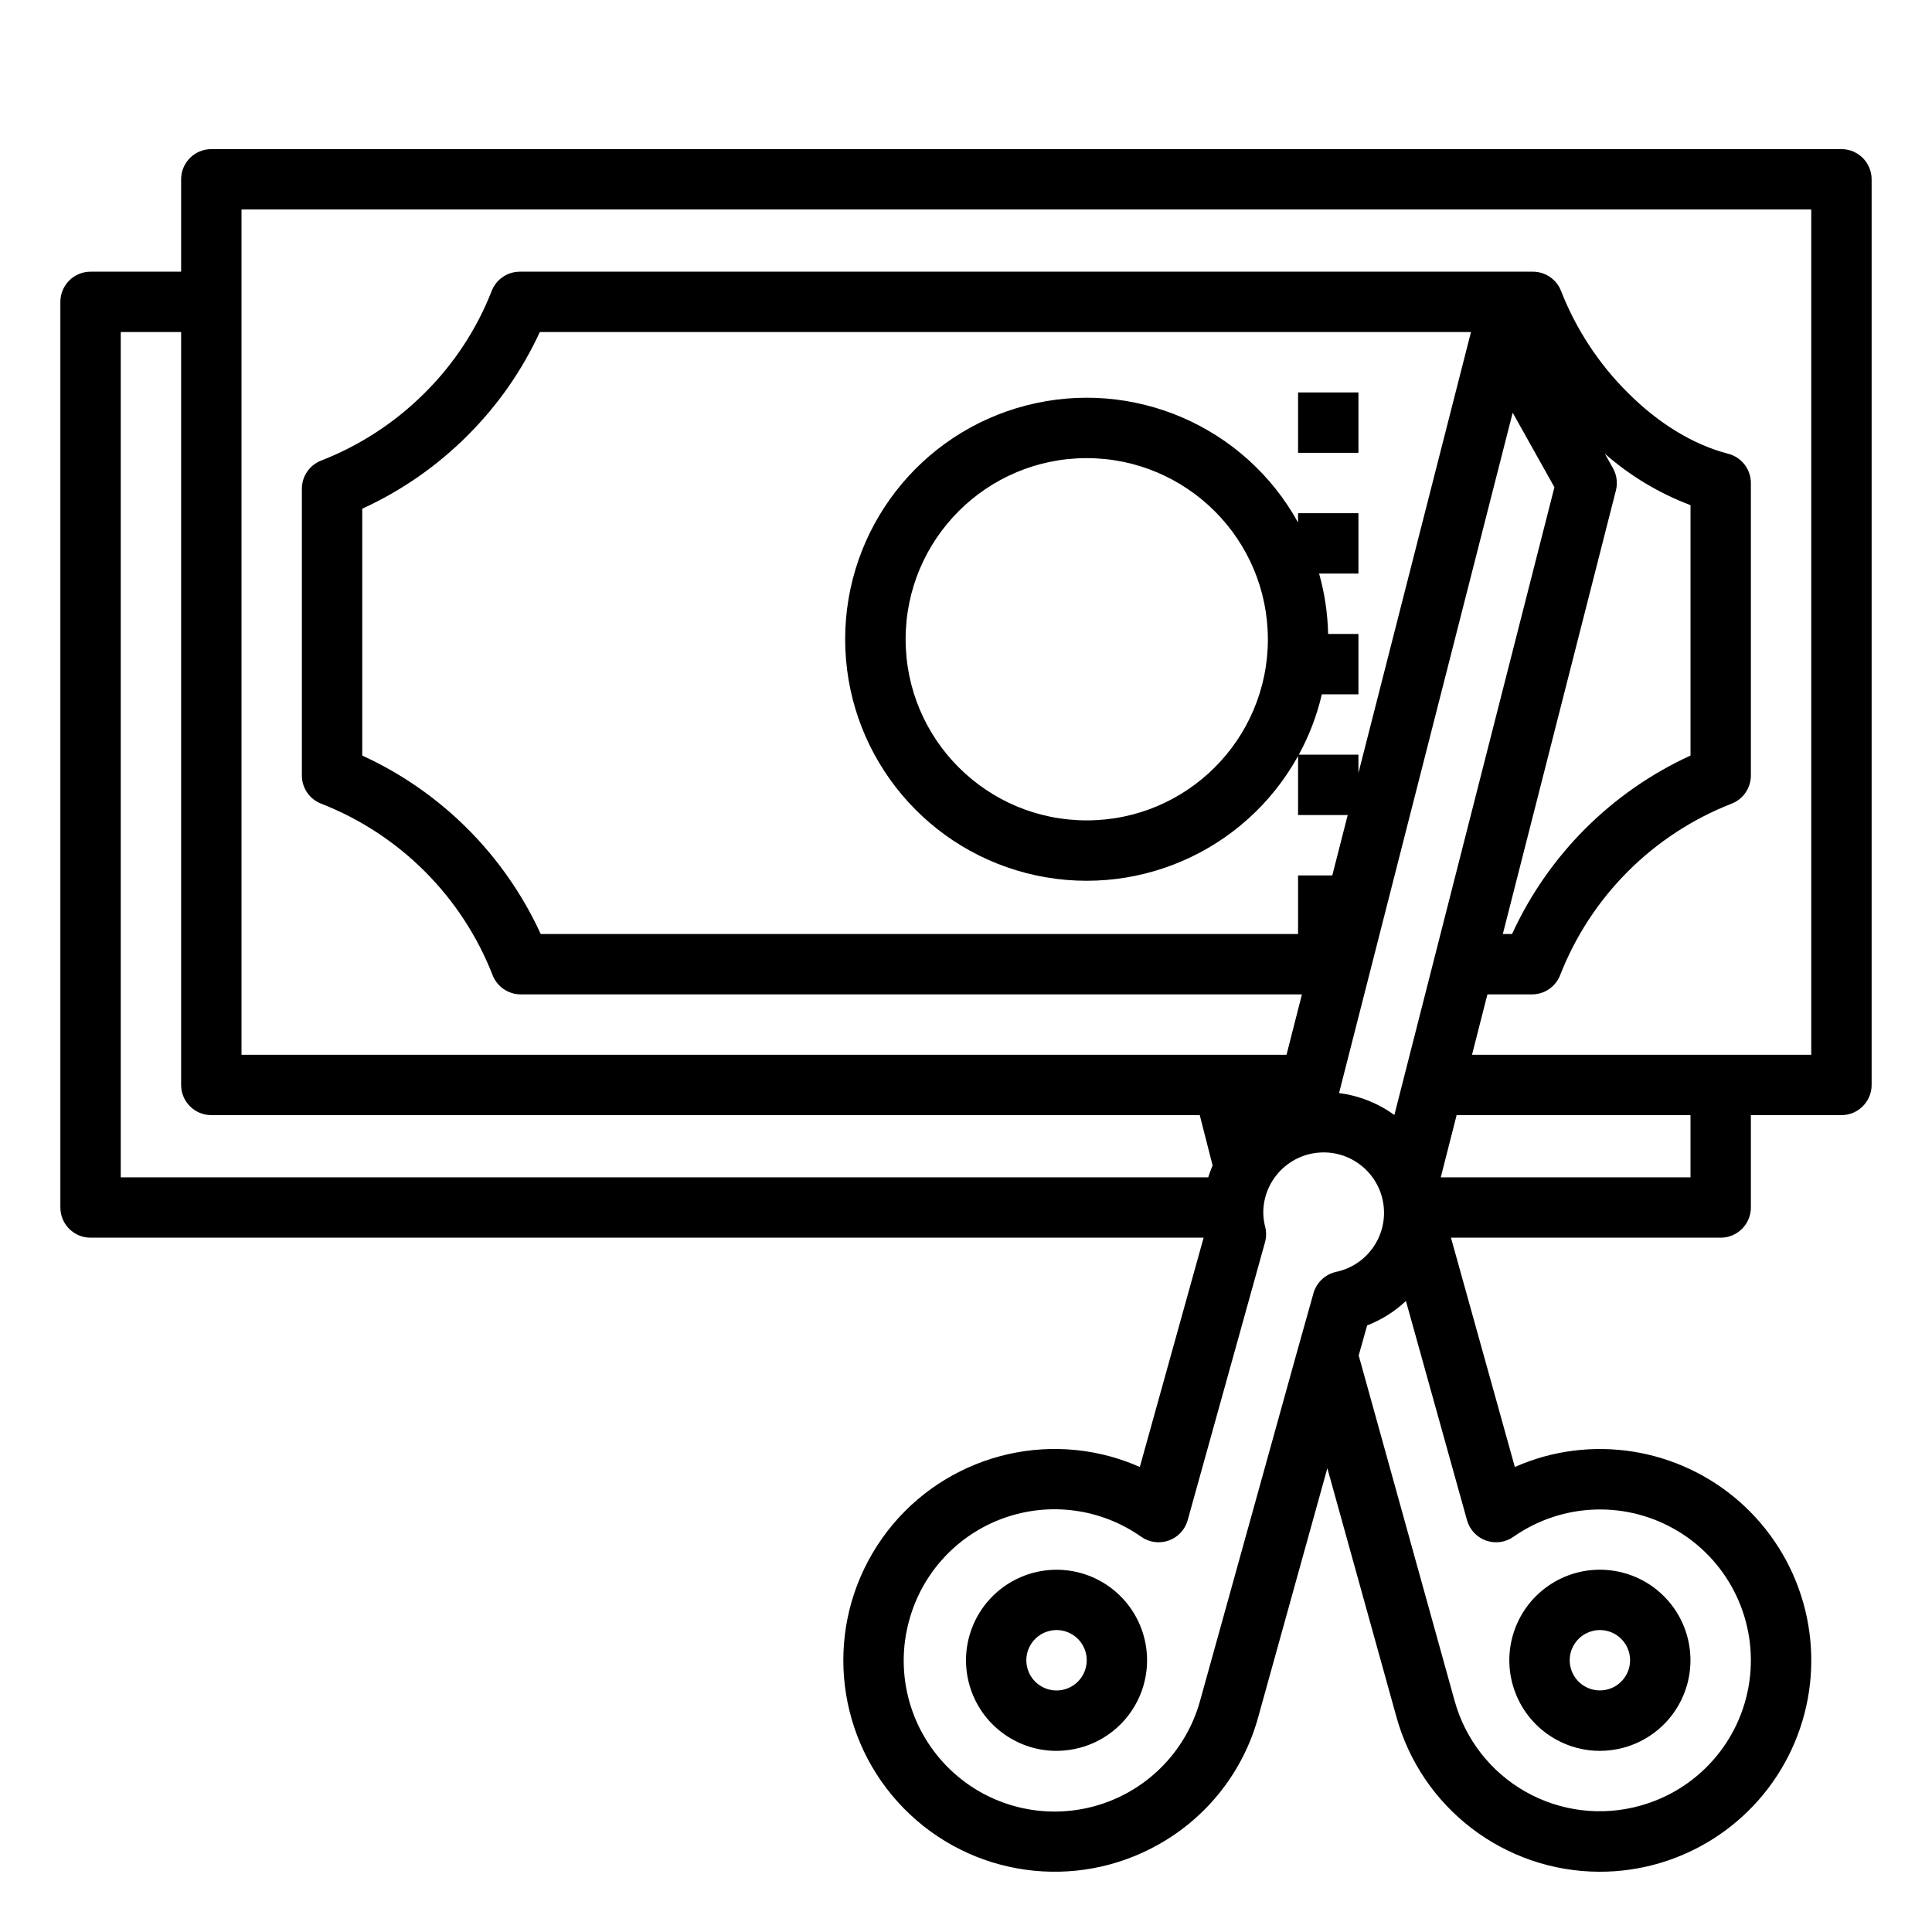
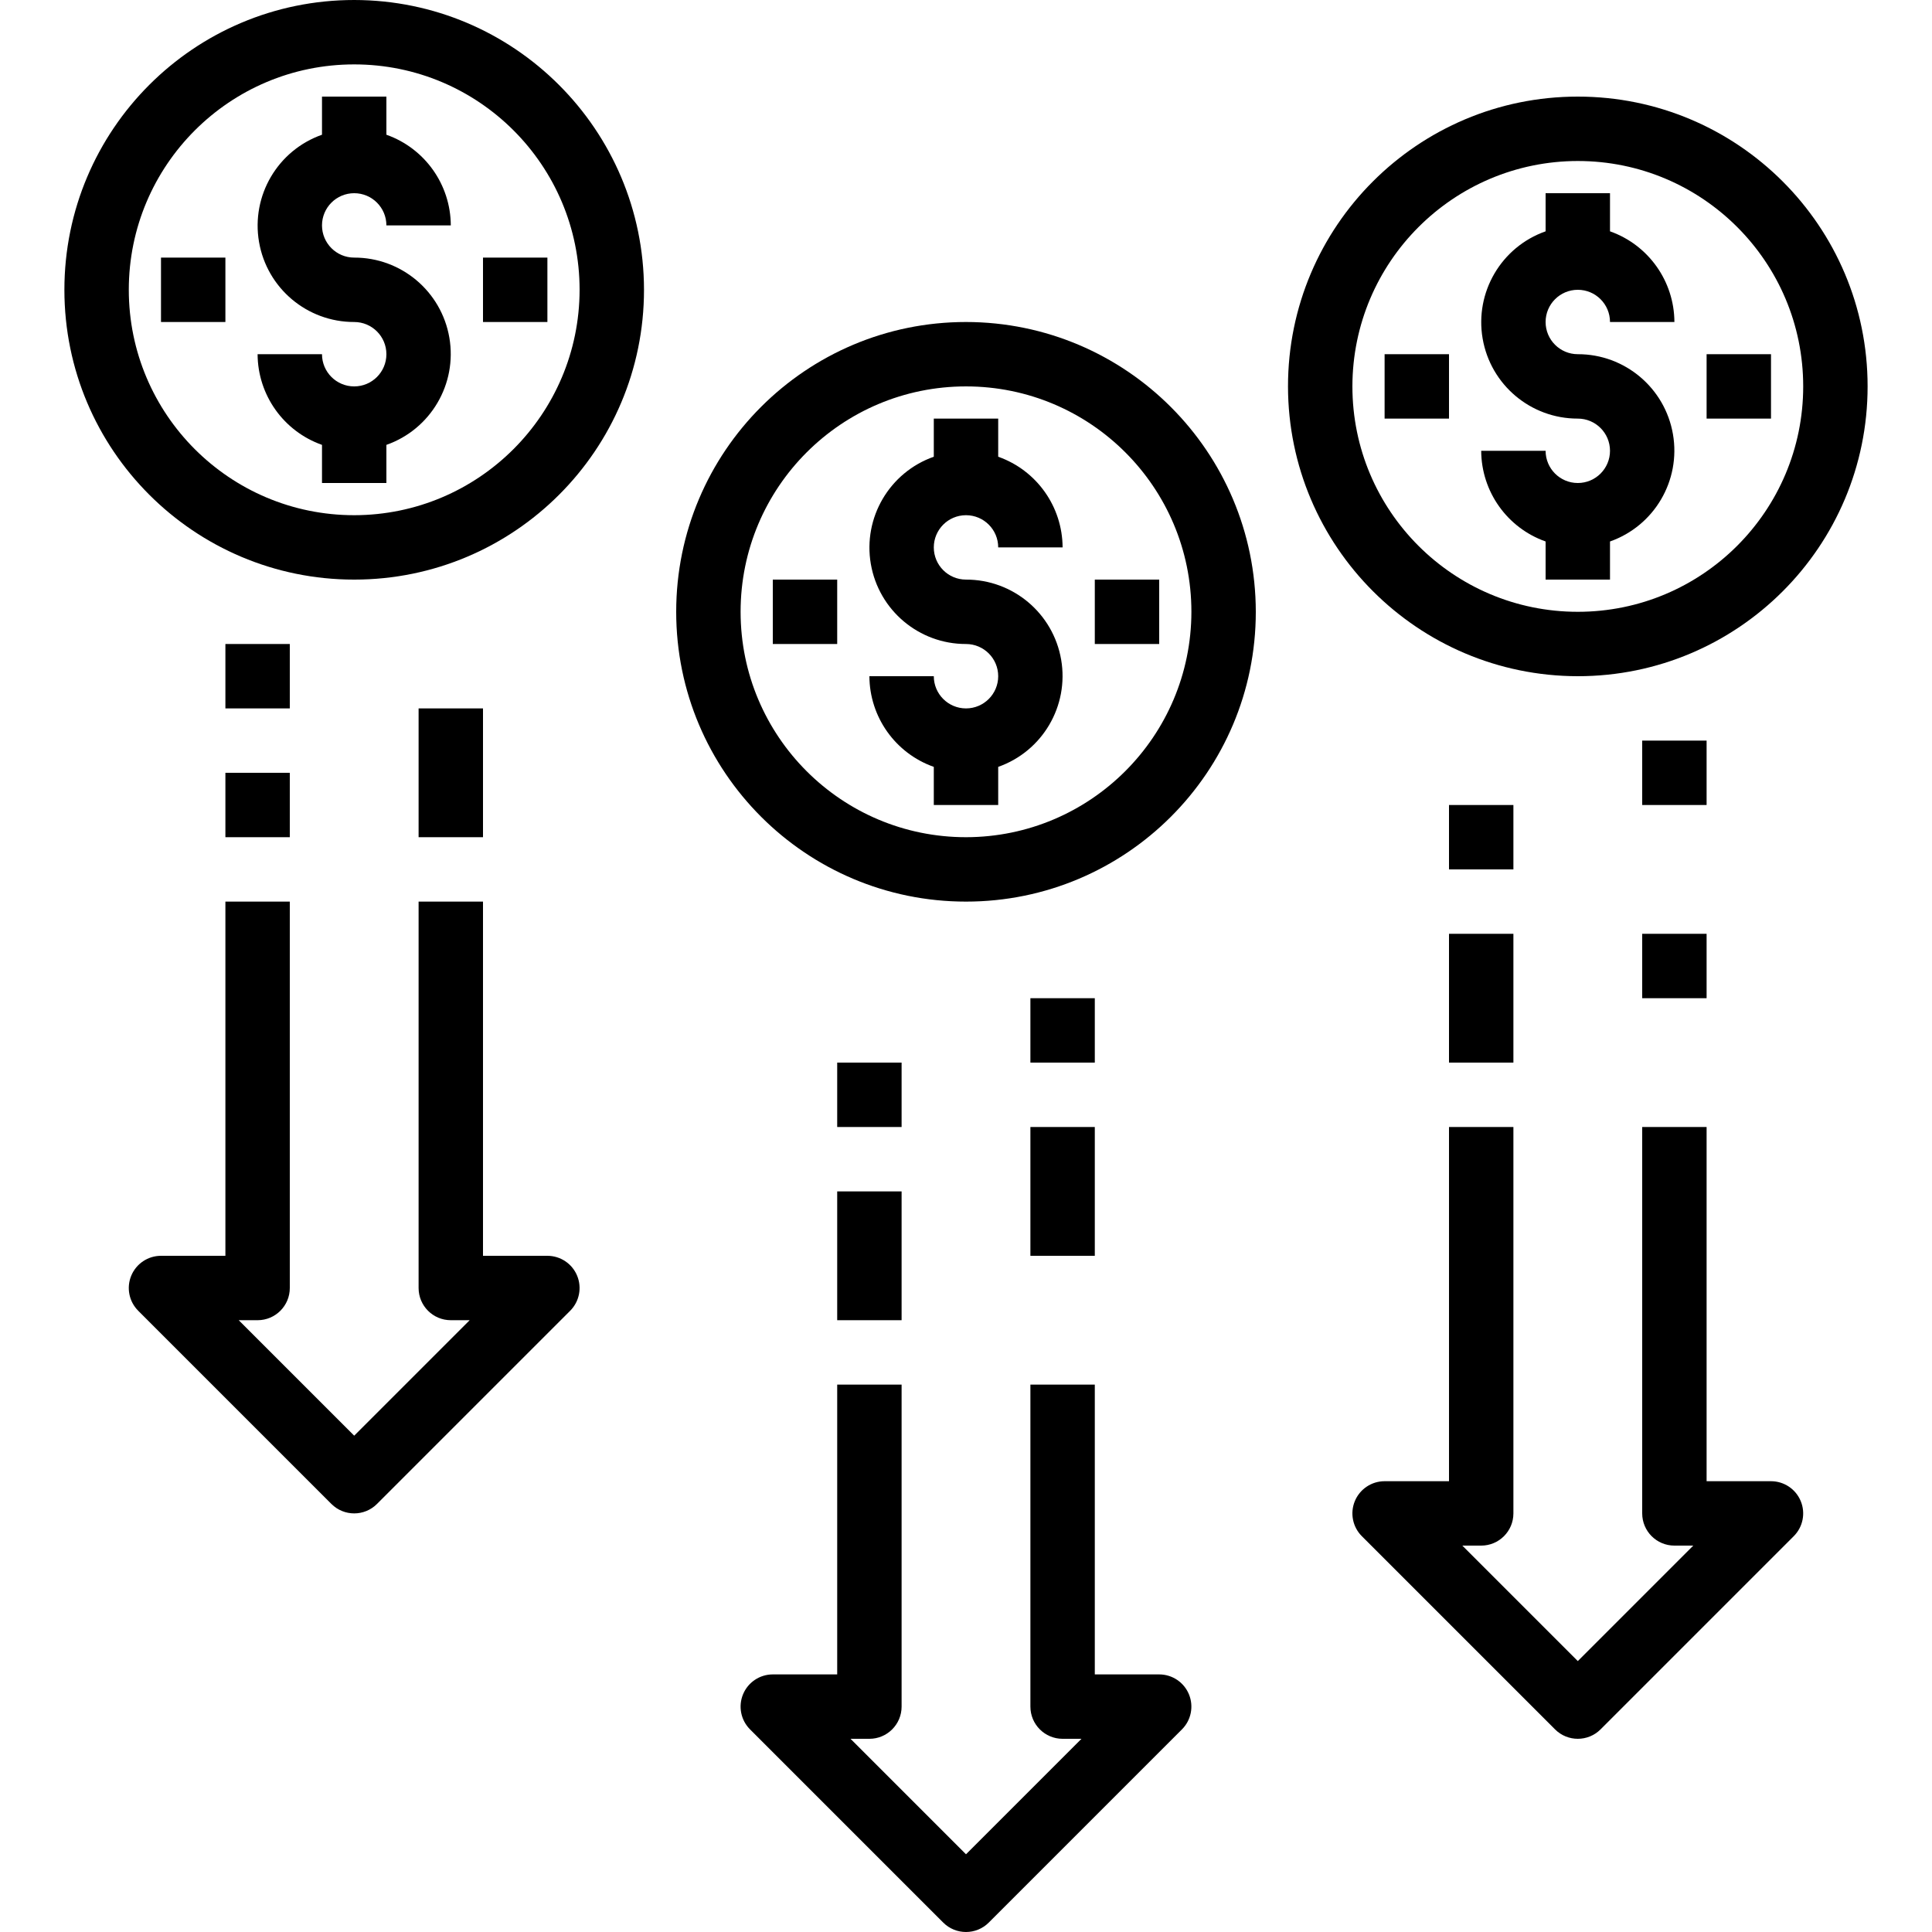
- <svg xmlns="http://www.w3.org/2000/svg" viewBox="0 0 512 512" width="512" height="512">
-   <g id="outline">
-     <path d="M488,39.52H56a8,8,0,0,0-8,8V72H24a8,8,0,0,0-8,8V320a8,8,0,0,0,8,8H318.971l-16.907,60.761a57.181,57.181,0,0,0-7.521-2.709,56.016,56.016,0,1,0,12.576,102.7,55.514,55.514,0,0,0,26.349-33.807l18.292-65.85,18.286,65.83a55.963,55.963,0,0,0,53.8,41.106,56.013,56.013,0,1,0-14.909-109.964,56.852,56.852,0,0,0-7.486,2.7L384.519,328H456a8,8,0,0,0,8-8V295.52h24a8,8,0,0,0,8-8v-240A8,8,0,0,0,488,39.52ZM32,88H48V287.52a8,8,0,0,0,8,8H317.946l3.406,13.334A31.749,31.749,0,0,0,320.2,312H32Zm368.877,21.369,11.061,19.75L369.519,295.491a31.8,31.8,0,0,0-14.657-5.813Zm27.354,20.61a8,8,0,0,0-.771-5.888l-2.156-3.85a74.04,74.04,0,0,0,22.7,13.63v66.356a96.026,96.026,0,0,0-47.293,47.293h-2.446ZM360,204.849V200H344.2a63.538,63.538,0,0,0,6.1-16H360V168h-8.036a63.756,63.756,0,0,0-2.39-16H360V136H344v2.469a64,64,0,1,0,0,61.88V216h13.154l-4.084,16H344v15.52H143.293A96.026,96.026,0,0,0,96,200.227V134.813a95.53,95.53,0,0,0,27.9-19.4A94.388,94.388,0,0,0,143.052,88H389.824Zm-24-35.44a48,48,0,1,1-48-48A48.055,48.055,0,0,1,336,169.409Zm-17.954,281.27a39.99,39.99,0,1,1-77.061-21.409,39.9,39.9,0,0,1,61.451-22.008,8,8,0,0,0,12.311-4.4l20.5-73.676a8.005,8.005,0,0,0,.054-4,15.813,15.813,0,0,1-.52-3.779A16,16,0,1,1,354.1,337.054a8.039,8.039,0,0,0-5.081,3.552,7.939,7.939,0,0,0-1.066,2.578l-3.9,13.875Zm75.745-42.425a7.992,7.992,0,0,0,7.293-.991,39.974,39.974,0,1,1,33.566,71.272,39.887,39.887,0,0,1-49.182-27.876l-25.4-91.446,2.235-7.959a31.921,31.921,0,0,0,10.282-6.481l16.19,58.095A8,8,0,0,0,393.791,408.254ZM448,312H381.82l4.2-16.48H448Zm32-32.48H390.1l4.08-16H406a8,8,0,0,0,7.449-5.083,80.05,80.05,0,0,1,45.468-45.468A8,8,0,0,0,464,205.52V128a8,8,0,0,0-6-7.745c-9.21-2.383-18.4-7.968-26.587-16.152a78.217,78.217,0,0,1-17.724-27.01A8,8,0,0,0,406.24,72H137.76a8,8,0,0,0-7.453,5.093,78.217,78.217,0,0,1-17.724,27.01,79.8,79.8,0,0,1-27.5,17.968A8,8,0,0,0,80,129.52v76a8,8,0,0,0,5.083,7.449,80.05,80.05,0,0,1,45.468,45.468A8,8,0,0,0,138,263.52H345.025l-4.083,16H64v-224H480Z" />
-     <path d="M291.8,419.1A24,24,0,1,0,279.951,464a24.149,24.149,0,0,0,6.459-.886A24,24,0,0,0,291.8,419.1Zm-4.846,24.83a8,8,0,0,1-14.672-1.8h0a8,8,0,0,1,5.569-9.849,8.055,8.055,0,0,1,2.152-.3,8,8,0,0,1,6.952,11.941Z" />
-     <path d="M412.177,460.88A23.856,23.856,0,0,0,423.951,464a24.149,24.149,0,0,0,6.459-.886,24,24,0,1,0-18.233-2.233Zm4.846-24.829a7.951,7.951,0,0,1,4.825-3.772,8.055,8.055,0,0,1,2.152-.3,8,8,0,1,1-7.72,10.144h0A7.952,7.952,0,0,1,417.023,436.051Z" />
-     <rect x="344" y="104" width="16" height="16" />
-   </g>
+ <svg xmlns="http://www.w3.org/2000/svg" height="479pt" viewBox="-15 0 479 479.998" width="479pt">
+   <path d="m120.5 312h-16v-88h-16v96c0 4.418 3.582 8 8 8h4.688l-28.688 28.688-28.688-28.688h4.688c4.418 0 8-3.582 8-8v-96h-16v88h-16c-3.234 0-6.152 1.949-7.391 4.938s-.555 6.43 1.734 8.719l48 48c3.125 3.121 8.188 3.121 11.312 0l48-48c2.285-2.289 2.969-5.73 1.73-8.719-1.234-2.988-4.152-4.938-7.387-4.938zm0 0" />
+   <path d="m272.5 416h-16v-72h-16v80c0 4.418 3.582 8 8 8h4.688l-28.688 28.688-28.688-28.688h4.688c4.418 0 8-3.582 8-8v-80h-16v72h-16c-3.234 0-6.152 1.949-7.391 4.938s-.555 6.43 1.734 8.719l48 48c3.125 3.121 8.188 3.121 11.312 0l48-48c2.285-2.289 2.969-5.73 1.73-8.719-1.234-2.988-4.152-4.938-7.387-4.938zm0 0" />
+   <path d="m424.5 368h-16v-88h-16v96c0 4.418 3.582 8 8 8h4.688l-28.688 28.688-28.688-28.688h4.688c4.418 0 8-3.582 8-8v-96h-16v88h-16c-3.234 0-6.152 1.949-7.391 4.938s-.555 6.43 1.734 8.719l48 48c3.125 3.121 8.188 3.121 11.312 0l48-48c2.285-2.289 2.969-5.73 1.73-8.719-1.234-2.988-4.152-4.938-7.387-4.938zm0 0" />
+   <path d="m192.5 296h16v32h-16zm0 0" />
+   <path d="m192.5 264h16v16h-16zm0 0" />
+   <path d="m240.5 280h16v32h-16zm0 0" />
+   <path d="m344.5 232h16v32h-16zm0 0" />
+   <path d="m344.5 200h16v16h-16zm0 0" />
+   <path d="m392.5 232h16v16h-16zm0 0" />
+   <path d="m392.5 184h16v16h-16zm0 0" />
+   <path d="m40.5 192h16v16h-16zm0 0" />
+   <path d="m40.5 160h16v16h-16zm0 0" />
+   <path d="m72.5 48c4.418 0 8 3.582 8 8h16c-.043-10.133-6.445-19.148-16-22.527v-9.473h-16v9.473c-11.012 3.879-17.621 15.133-15.645 26.641 1.98 11.508 11.969 19.91 23.645 19.887 4.418 0 8 3.582 8 8s-3.582 8-8 8-8-3.582-8-8h-16c.043 10.133 6.445 19.148 16 22.527v9.473h16v-9.473c11.012-3.879 17.621-15.133 15.641-26.641-1.977-11.508-11.965-19.91-23.641-19.887-4.418 0-8-3.582-8-8s3.582-8 8-8zm0 0" />
+   <path d="m72.5 0c-39.766 0-72 32.234-72 72s32.234 72 72 72c39.762 0 72-32.234 72-72-.047-39.746-32.254-71.957-72-72zm0 128c-30.93 0-56-25.07-56-56s25.07-56 56-56c30.926 0 56 25.07 56 56-.035 30.914-25.086 55.965-56 56zm0 0" />
+   <path d="m24.5 64h16v16h-16zm0 0" />
+   <path d="m104.5 64h16v16h-16zm0 0" />
+   <path d="m376.5 120c-4.418 0-8-3.582-8-8h-16c.043 10.133 6.445 19.148 16 22.527v9.473h16v-9.473c11.012-3.879 17.621-15.133 15.641-26.641-1.977-11.508-11.965-19.91-23.641-19.887-4.418 0-8-3.582-8-8s3.582-8 8-8 8 3.582 8 8h16c-.043-10.133-6.445-19.148-16-22.527v-9.473h-16v9.473c-11.012 3.879-17.621 15.133-15.645 26.641 1.98 11.508 11.969 19.91 23.645 19.887 4.418 0 8 3.582 8 8s-3.582 8-8 8zm0 0" />
+   <path d="m376.5 168c39.762 0 72-32.234 72-72s-32.238-72-72-72c-39.766 0-72 32.234-72 72 .043 39.746 32.254 71.957 72 72zm0-128c30.926 0 56 25.07 56 56s-25.074 56-56 56c-30.93 0-56-25.07-56-56 .035-30.914 25.086-55.965 56-56zm0 0" />
+   <path d="m328.5 88h16v16h-16zm0 0" />
+   <path d="m408.5 88h16v16h-16zm0 0" />
+   <path d="m224.5 128c4.418 0 8 3.582 8 8h16c-.043-10.133-6.445-19.148-16-22.527v-9.473h-16v9.473c-11.012 3.879-17.621 15.133-15.645 26.641 1.98 11.508 11.969 19.91 23.645 19.887 4.418 0 8 3.582 8 8s-3.582 8-8 8-8-3.582-8-8h-16c.043 10.133 6.445 19.148 16 22.527v9.473h16v-9.473c11.012-3.879 17.621-15.133 15.641-26.641-1.977-11.508-11.965-19.91-23.641-19.887-4.418 0-8-3.582-8-8s3.582-8 8-8zm0 0" />
+   <path d="m224.5 80c-39.766 0-72 32.234-72 72s32.234 72 72 72c39.762 0 72-32.234 72-72-.047-39.746-32.254-71.957-72-72zm0 128c-30.93 0-56-25.07-56-56s25.07-56 56-56c30.926 0 56 25.07 56 56-.035 30.914-25.086 55.965-56 56zm0 0" />
+   <path d="m176.5 144h16v16h-16zm0 0" />
+   <path d="m256.5 144h16v16h-16zm0 0" />
+   <path d="m240.5 248h16v16h-16zm0 0" />
+   <path d="m88.5 176h16v32h-16zm0 0" />
</svg>
